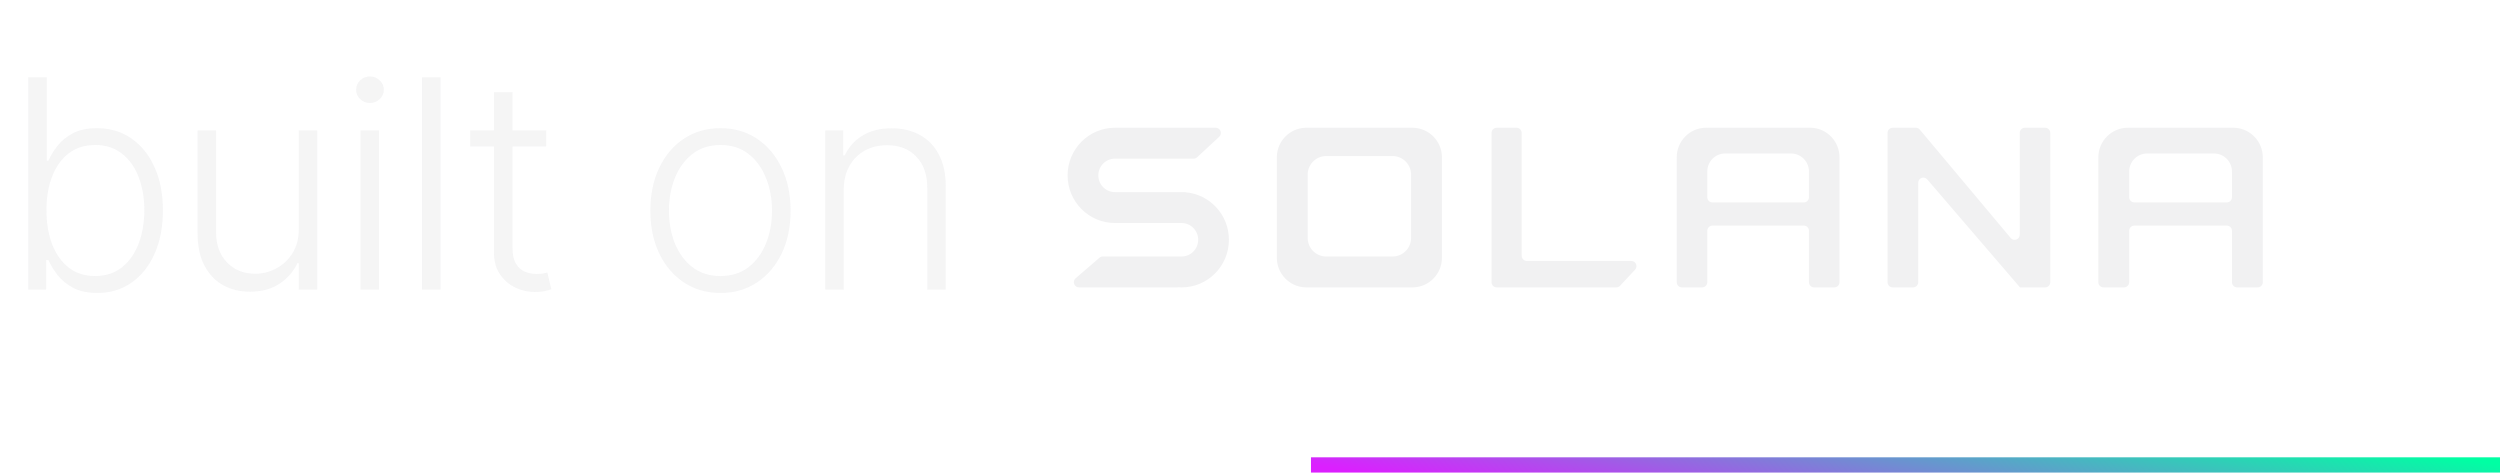
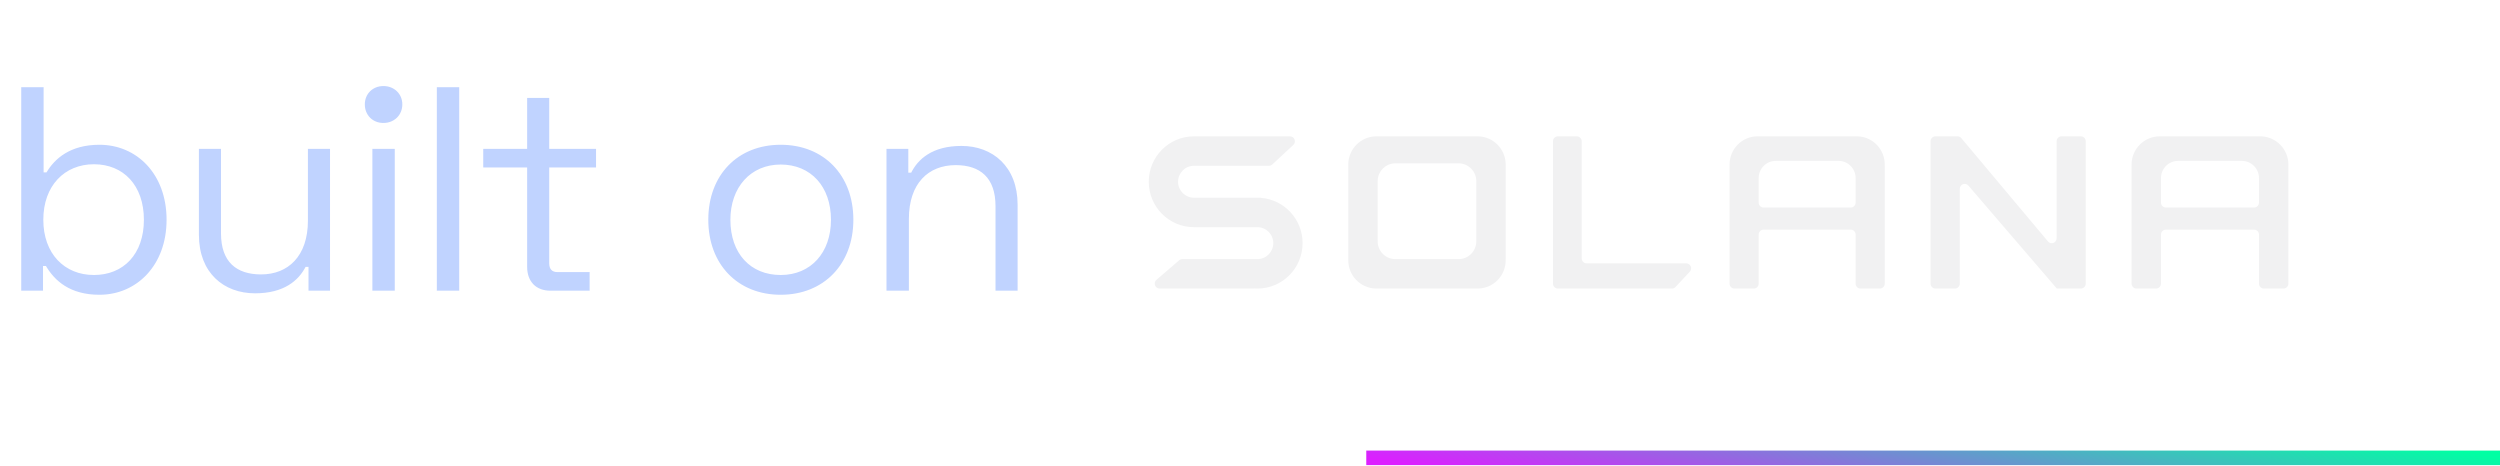
- <svg xmlns="http://www.w3.org/2000/svg" width="164" height="31" viewBox="0 0 164 31" fill="none">
-   <path opacity="0.75" d="M1.85 19V5.069H3.068V10.545H3.177C3.313 10.232 3.508 9.91 3.762 9.579C4.02 9.248 4.358 8.971 4.775 8.749C5.197 8.522 5.727 8.409 6.367 8.409C7.224 8.409 7.977 8.636 8.625 9.089C9.274 9.538 9.779 10.168 10.142 10.98C10.505 11.787 10.686 12.728 10.686 13.803C10.686 14.882 10.505 15.828 10.142 16.64C9.784 17.451 9.28 18.084 8.632 18.538C7.988 18.991 7.24 19.218 6.387 19.218C5.752 19.218 5.222 19.104 4.796 18.878C4.374 18.651 4.034 18.372 3.775 18.041C3.517 17.705 3.317 17.379 3.177 17.061H3.027V19H1.85ZM3.047 13.783C3.047 14.626 3.172 15.374 3.421 16.027C3.675 16.676 4.038 17.186 4.51 17.558C4.986 17.925 5.562 18.109 6.238 18.109C6.931 18.109 7.519 17.919 7.999 17.538C8.48 17.152 8.845 16.633 9.094 15.98C9.344 15.327 9.469 14.595 9.469 13.783C9.469 12.98 9.344 12.257 9.094 11.613C8.85 10.969 8.487 10.459 8.006 10.082C7.525 9.701 6.936 9.511 6.238 9.511C5.557 9.511 4.979 9.695 4.503 10.062C4.031 10.425 3.671 10.928 3.421 11.572C3.172 12.211 3.047 12.948 3.047 13.783ZM19.602 15.007V8.552H20.812V19H19.602V17.265H19.506C19.262 17.801 18.874 18.247 18.343 18.605C17.813 18.959 17.164 19.136 16.398 19.136C15.731 19.136 15.139 18.991 14.622 18.701C14.105 18.406 13.7 17.975 13.405 17.408C13.11 16.841 12.963 16.145 12.963 15.32V8.552H14.174V15.245C14.174 16.061 14.414 16.719 14.895 17.218C15.375 17.712 15.992 17.959 16.745 17.959C17.216 17.959 17.67 17.846 18.105 17.619C18.541 17.392 18.899 17.061 19.18 16.626C19.461 16.186 19.602 15.646 19.602 15.007ZM23.648 19V8.552H24.866V19H23.648ZM24.267 6.756C24.023 6.756 23.809 6.672 23.628 6.504C23.451 6.332 23.363 6.126 23.363 5.885C23.363 5.645 23.451 5.441 23.628 5.273C23.809 5.101 24.023 5.015 24.267 5.015C24.517 5.015 24.73 5.101 24.907 5.273C25.088 5.441 25.179 5.645 25.179 5.885C25.179 6.126 25.088 6.332 24.907 6.504C24.73 6.672 24.517 6.756 24.267 6.756ZM28.896 5.069V19H27.685V5.069H28.896ZM35.832 8.552V9.606H30.846V8.552H35.832ZM32.404 6.049H33.621V16.272C33.621 16.708 33.696 17.05 33.846 17.299C33.995 17.544 34.19 17.719 34.431 17.823C34.671 17.923 34.927 17.973 35.199 17.973C35.358 17.973 35.494 17.964 35.607 17.946C35.721 17.923 35.821 17.9 35.907 17.878L36.165 18.973C36.047 19.018 35.902 19.059 35.73 19.095C35.557 19.136 35.344 19.156 35.09 19.156C34.646 19.156 34.217 19.059 33.805 18.864C33.397 18.669 33.061 18.379 32.798 17.993C32.535 17.608 32.404 17.129 32.404 16.558V6.049ZM47.264 19.218C46.361 19.218 45.563 18.989 44.869 18.531C44.18 18.073 43.64 17.44 43.25 16.633C42.86 15.821 42.665 14.885 42.665 13.824C42.665 12.753 42.86 11.812 43.25 11.001C43.64 10.184 44.18 9.55 44.869 9.096C45.563 8.638 46.361 8.409 47.264 8.409C48.166 8.409 48.962 8.638 49.651 9.096C50.34 9.554 50.88 10.189 51.27 11.001C51.664 11.812 51.862 12.753 51.862 13.824C51.862 14.885 51.667 15.821 51.277 16.633C50.887 17.44 50.345 18.073 49.651 18.531C48.962 18.989 48.166 19.218 47.264 19.218ZM47.264 18.109C47.989 18.109 48.604 17.914 49.107 17.524C49.61 17.134 49.991 16.615 50.25 15.966C50.513 15.318 50.644 14.604 50.644 13.824C50.644 13.044 50.513 12.327 50.25 11.674C49.991 11.021 49.61 10.497 49.107 10.103C48.604 9.708 47.989 9.511 47.264 9.511C46.542 9.511 45.928 9.708 45.42 10.103C44.917 10.497 44.534 11.021 44.271 11.674C44.012 12.327 43.883 13.044 43.883 13.824C43.883 14.604 44.012 15.318 44.271 15.966C44.534 16.615 44.917 17.134 45.42 17.524C45.923 17.914 46.538 18.109 47.264 18.109ZM55.347 12.47V19H54.137V8.552H55.313V10.191H55.422C55.667 9.656 56.048 9.228 56.565 8.906C57.087 8.579 57.73 8.416 58.497 8.416C59.2 8.416 59.816 8.563 60.347 8.858C60.882 9.148 61.297 9.577 61.592 10.144C61.891 10.71 62.041 11.406 62.041 12.232V19H60.83V12.307C60.83 11.45 60.59 10.772 60.109 10.273C59.633 9.774 58.993 9.525 58.191 9.525C57.642 9.525 57.154 9.643 56.728 9.878C56.302 10.114 55.964 10.454 55.715 10.899C55.47 11.338 55.347 11.862 55.347 12.47Z" fill="#F1F1F2" />
-   <path d="M73.227 14.63H77.512C78.113 14.63 78.601 15.122 78.601 15.728C78.601 16.334 78.113 16.826 77.512 16.826H72.344C72.263 16.826 72.185 16.855 72.124 16.908L70.563 18.253C70.324 18.459 70.469 18.853 70.783 18.853H77.253C77.255 18.853 77.257 18.851 77.257 18.848C77.257 18.845 77.26 18.843 77.263 18.843C77.344 18.85 77.426 18.853 77.51 18.853C79.226 18.853 80.617 17.454 80.617 15.728C80.617 14.089 79.363 12.745 77.766 12.614C77.764 12.614 77.762 12.611 77.762 12.608C77.762 12.605 77.76 12.603 77.756 12.603H73.14C72.538 12.603 72.05 12.112 72.05 11.505C72.05 10.899 72.538 10.407 73.14 10.407H78.302C78.386 10.407 78.468 10.375 78.531 10.317L79.98 8.972C80.207 8.762 80.058 8.38 79.75 8.38H73.227C73.227 8.38 73.226 8.38 73.226 8.381C73.226 8.381 73.226 8.381 73.226 8.381C73.198 8.381 73.17 8.38 73.142 8.38C71.426 8.38 70.035 9.779 70.035 11.505C70.035 13.231 71.426 14.63 73.142 14.63C73.17 14.63 73.198 14.63 73.226 14.629C73.226 14.629 73.226 14.629 73.226 14.63C73.226 14.63 73.227 14.63 73.227 14.63Z" fill="#F1F1F2" />
-   <path d="M98.184 8.38C97.996 8.38 97.845 8.533 97.845 8.721V18.512C97.845 18.7 97.996 18.853 98.184 18.853H106.03C106.123 18.853 106.213 18.814 106.277 18.745L107.259 17.692C107.463 17.474 107.309 17.118 107.012 17.118H100.161C99.974 17.118 99.822 16.965 99.822 16.777V8.721C99.822 8.533 99.67 8.38 99.483 8.38H98.184Z" fill="#F1F1F2" />
-   <path fill-rule="evenodd" clip-rule="evenodd" d="M85.616 8.38C85.616 8.38 85.615 8.381 85.615 8.381C85.615 8.382 85.615 8.382 85.614 8.382C84.611 8.425 83.806 9.232 83.763 10.237C83.763 10.238 83.762 10.238 83.762 10.238C83.762 10.238 83.762 10.238 83.761 10.239C83.761 10.239 83.761 10.239 83.761 10.239V16.825C83.761 16.826 83.762 16.826 83.762 16.826C83.762 16.826 83.763 16.826 83.763 16.827C83.762 16.855 83.761 16.883 83.761 16.91C83.761 17.955 84.583 18.807 85.614 18.851C85.615 18.851 85.615 18.852 85.615 18.852V18.853V18.853C85.616 18.853 85.616 18.853 85.616 18.853H92.735C92.736 18.853 92.736 18.853 92.736 18.852L92.737 18.852V18.851L92.737 18.851C93.768 18.807 94.59 17.955 94.59 16.91C94.59 16.883 94.59 16.855 94.589 16.827C94.589 16.826 94.589 16.826 94.59 16.826C94.59 16.826 94.59 16.826 94.59 16.825V10.239C94.59 10.239 94.59 10.238 94.589 10.238C94.589 10.238 94.589 10.238 94.589 10.237C94.545 9.232 93.74 8.425 92.737 8.382C92.737 8.382 92.736 8.382 92.736 8.381C92.736 8.381 92.736 8.38 92.735 8.38H85.616ZM86.943 10.238L86.943 10.238V10.239C86.943 10.239 86.943 10.239 86.942 10.239C86.315 10.267 85.812 10.774 85.785 11.406C85.785 11.407 85.785 11.407 85.784 11.407C85.784 11.407 85.784 11.407 85.784 11.408V15.55C85.784 15.551 85.784 15.551 85.784 15.551C85.785 15.551 85.785 15.551 85.785 15.552C85.784 15.569 85.784 15.586 85.784 15.604C85.784 16.261 86.298 16.797 86.942 16.825C86.943 16.825 86.943 16.825 86.943 16.826V16.826L86.943 16.826V16.826H91.409V16.826L91.409 16.826V16.826C91.409 16.825 91.409 16.825 91.41 16.825C92.054 16.797 92.568 16.261 92.568 15.604C92.568 15.586 92.567 15.569 92.567 15.552V15.551V15.551L92.567 15.551C92.567 15.551 92.568 15.551 92.568 15.55V11.408C92.568 11.407 92.567 11.407 92.567 11.407C92.567 11.407 92.567 11.407 92.567 11.406C92.54 10.774 92.036 10.267 91.41 10.239C91.409 10.239 91.409 10.239 91.409 10.239V10.239L91.409 10.238V10.238H86.943Z" fill="#F1F1F2" />
-   <path fill-rule="evenodd" clip-rule="evenodd" d="M118.667 18.512C118.667 18.7 118.818 18.853 119.004 18.853H120.335C120.52 18.853 120.671 18.7 120.671 18.512V10.408C120.671 10.408 120.67 10.407 120.67 10.407V10.407L120.669 10.407C120.669 10.407 120.669 10.406 120.669 10.406C120.67 10.379 120.671 10.351 120.671 10.323C120.671 9.278 119.856 8.427 118.835 8.382C118.835 8.382 118.834 8.382 118.834 8.381C118.834 8.381 118.834 8.38 118.833 8.38H111.999C111.998 8.38 111.998 8.381 111.998 8.381C111.998 8.382 111.997 8.382 111.997 8.382C111.97 8.381 111.942 8.38 111.914 8.38C110.854 8.38 109.994 9.25 109.994 10.323C109.994 10.351 109.995 10.379 109.996 10.406C109.996 10.407 109.996 10.407 109.995 10.407C109.995 10.407 109.994 10.408 109.994 10.408V18.512C109.994 18.7 110.145 18.853 110.33 18.853H111.661C111.847 18.853 111.998 18.7 111.998 18.512V15.14C111.998 14.952 112.148 14.799 112.334 14.799H118.331C118.517 14.799 118.667 14.952 118.667 15.14V18.512ZM111.998 12.938V11.252C111.998 10.599 112.521 10.069 113.166 10.069H117.499C118.144 10.069 118.667 10.599 118.667 11.252V12.938C118.667 13.126 118.517 13.279 118.331 13.279H112.334C112.148 13.279 111.998 13.126 111.998 12.938Z" fill="#F1F1F2" />
-   <path fill-rule="evenodd" clip-rule="evenodd" d="M146.757 18.853C146.569 18.853 146.417 18.7 146.417 18.512V15.14C146.417 14.952 146.265 14.799 146.077 14.799H140.014C139.826 14.799 139.675 14.952 139.675 15.14V18.512C139.675 18.7 139.522 18.853 139.335 18.853H137.991C137.804 18.853 137.651 18.7 137.651 18.512V10.408V10.408L137.652 10.408C137.652 10.407 137.653 10.407 137.653 10.407C137.653 10.407 137.654 10.407 137.654 10.406C137.653 10.379 137.651 10.351 137.651 10.323C137.651 9.25 138.519 8.38 139.59 8.38C139.618 8.38 139.646 8.381 139.673 8.382C139.674 8.382 139.675 8.382 139.675 8.381C139.675 8.381 139.675 8.38 139.675 8.38H146.585C146.585 8.38 146.586 8.381 146.586 8.381C146.586 8.382 146.586 8.382 146.586 8.382C147.617 8.427 148.44 9.278 148.44 10.323C148.44 10.351 148.439 10.379 148.438 10.406C148.438 10.407 148.438 10.407 148.439 10.407C148.439 10.407 148.439 10.407 148.439 10.407C148.439 10.408 148.44 10.408 148.44 10.408V18.512C148.44 18.7 148.287 18.853 148.1 18.853H146.757ZM139.675 11.252V12.938C139.675 13.126 139.826 13.279 140.014 13.279H146.077C146.265 13.279 146.417 13.126 146.417 12.938V11.252C146.417 10.599 145.889 10.069 145.237 10.069H140.854C140.203 10.069 139.675 10.599 139.675 11.252Z" fill="#F1F1F2" />
-   <path d="M125.679 8.38C125.778 8.38 125.872 8.424 125.936 8.5L131.903 15.614C132.106 15.855 132.496 15.71 132.496 15.393V8.721C132.496 8.533 132.646 8.38 132.832 8.38H134.163C134.348 8.38 134.499 8.533 134.499 8.721V18.512C134.499 18.7 134.348 18.853 134.163 18.853H132.508C132.501 18.853 132.496 18.847 132.496 18.84C132.496 18.837 132.494 18.834 132.493 18.832L126.425 11.768C126.22 11.53 125.835 11.677 125.835 11.992V18.512C125.835 18.7 125.684 18.853 125.499 18.853H124.159C123.973 18.853 123.823 18.7 123.823 18.512V8.721C123.823 8.533 123.973 8.38 124.159 8.38H125.679Z" fill="#F1F1F2" />
-   <rect x="86" y="30" width="78" height="1" fill="url(#paint0_linear)" />
+ <svg xmlns="http://www.w3.org/2000/svg" width="172" height="32" viewBox="0 0 172 32" fill="none">
+   <path opacity="0.75" d="M1.46 6V20H2.96V18.3H3.16C3.76 19.32 4.82 20.28 6.84 20.28C9.4 20.28 11.46 18.26 11.46 15.12C11.46 11.96 9.4 9.96 6.84 9.96C4.82 9.96 3.76 10.92 3.2 11.86H3V6H1.46ZM6.46 11.3C8.5 11.3 9.9 12.76 9.9 15.12C9.9 17.48 8.5 18.92 6.46 18.92C4.44 18.92 2.98 17.46 2.98 15.12C2.98 12.78 4.44 11.3 6.46 11.3ZM22.705 20V10.24H21.185V15.18C21.185 17.62 19.825 18.88 17.965 18.88C16.265 18.88 15.205 18.02 15.205 16.06V10.24H13.685V16.16C13.685 18.78 15.405 20.18 17.545 20.18C19.565 20.18 20.545 19.28 21.025 18.36H21.225V20H22.705ZM25.1 7.18C25.1 7.92 25.64 8.46 26.38 8.46C27.12 8.46 27.68 7.92 27.68 7.18C27.68 6.46 27.12 5.92 26.38 5.92C25.64 5.92 25.1 6.46 25.1 7.18ZM27.16 10.24H25.62V20H27.16V10.24ZM31.594 6H30.054V20H31.594V6ZM33.247 11.52H36.267V18.36C36.267 19.38 36.887 20 37.867 20H40.567V18.72H38.347C37.987 18.72 37.787 18.52 37.787 18.12V11.52H41.007V10.24H37.787V6.74H36.267V10.24H33.247V11.52ZM48.731 15.12C48.731 18.18 50.751 20.28 53.711 20.28C56.671 20.28 58.711 18.18 58.711 15.12C58.711 12.04 56.671 9.96 53.711 9.96C50.751 9.96 48.731 12.04 48.731 15.12ZM50.251 15.12C50.251 12.9 51.631 11.32 53.711 11.32C55.791 11.32 57.171 12.84 57.171 15.12C57.171 17.38 55.791 18.92 53.711 18.92C51.631 18.92 50.251 17.44 50.251 15.12ZM60.991 10.24V20H62.531V15.06C62.531 12.62 63.871 11.36 65.751 11.36C67.431 11.36 68.491 12.22 68.491 14.18V20H70.011V14.08C70.011 11.46 68.291 10.04 66.151 10.04C64.131 10.04 63.151 10.96 62.691 11.88H62.491V10.24H60.991Z" fill="#ABC4FF" />
+   <path d="M82.227 15.63H86.512C87.114 15.63 87.602 16.122 87.602 16.728C87.602 17.334 87.114 17.826 86.512 17.826H81.344C81.263 17.826 81.185 17.855 81.124 17.908L79.563 19.253C79.325 19.459 79.469 19.853 79.783 19.853H86.253C86.256 19.853 86.258 19.851 86.258 19.848C86.258 19.845 86.26 19.843 86.263 19.843C86.345 19.85 86.427 19.853 86.51 19.853C88.226 19.853 89.618 18.454 89.618 16.728C89.618 15.089 88.363 13.745 86.767 13.614C86.764 13.613 86.762 13.611 86.762 13.608C86.762 13.605 86.76 13.603 86.757 13.603H82.141C81.539 13.603 81.051 13.111 81.051 12.505C81.051 11.899 81.539 11.407 82.141 11.407H87.302C87.387 11.407 87.469 11.375 87.531 11.317L88.98 9.972C89.207 9.761 89.059 9.38 88.751 9.38H82.227C82.227 9.38 82.227 9.38 82.227 9.381C82.227 9.381 82.226 9.381 82.226 9.381C82.198 9.38 82.171 9.38 82.143 9.38C80.427 9.38 79.035 10.779 79.035 12.505C79.035 14.231 80.427 15.63 82.143 15.63C82.171 15.63 82.198 15.63 82.226 15.629C82.226 15.629 82.227 15.629 82.227 15.63C82.227 15.63 82.227 15.63 82.227 15.63Z" fill="#F1F1F2" />
+   <path d="M107.183 9.38C106.995 9.38 106.844 9.533 106.844 9.721V19.512C106.844 19.7 106.995 19.853 107.183 19.853H115.029C115.123 19.853 115.212 19.814 115.276 19.745L116.258 18.692C116.462 18.474 116.308 18.118 116.011 18.118H109.16C108.973 18.118 108.822 17.965 108.822 17.777V9.721C108.822 9.533 108.669 9.38 108.482 9.38H107.183Z" fill="#F1F1F2" />
+   <path fill-rule="evenodd" clip-rule="evenodd" d="M94.617 9.38C94.616 9.38 94.616 9.381 94.616 9.381C94.616 9.382 94.615 9.382 94.615 9.382C93.612 9.425 92.807 10.232 92.763 11.237C92.763 11.238 92.763 11.238 92.763 11.238C92.762 11.238 92.762 11.238 92.762 11.239C92.762 11.239 92.762 11.239 92.762 11.239V17.825C92.762 17.826 92.762 17.826 92.762 17.826C92.763 17.826 92.763 17.826 92.763 17.827C92.762 17.855 92.762 17.883 92.762 17.91C92.762 18.955 93.584 19.807 94.615 19.851C94.615 19.851 94.616 19.852 94.616 19.852V19.853V19.853C94.616 19.853 94.616 19.853 94.617 19.853H101.736C101.736 19.853 101.737 19.853 101.737 19.852L101.737 19.852V19.851L101.738 19.851C102.769 19.807 103.591 18.955 103.591 17.91C103.591 17.883 103.59 17.855 103.589 17.827C103.589 17.826 103.59 17.826 103.59 17.826C103.59 17.826 103.591 17.826 103.591 17.825V11.239C103.591 11.239 103.59 11.238 103.59 11.238C103.589 11.238 103.589 11.238 103.589 11.237C103.546 10.232 102.741 9.425 101.738 9.382C101.737 9.382 101.737 9.382 101.737 9.381C101.737 9.381 101.736 9.38 101.736 9.38H94.617ZM95.944 11.238L95.943 11.238V11.239C95.943 11.239 95.943 11.239 95.943 11.239C95.316 11.267 94.812 11.774 94.785 12.406C94.785 12.407 94.785 12.407 94.785 12.407C94.785 12.407 94.784 12.407 94.784 12.408V16.55C94.784 16.551 94.785 16.551 94.785 16.551C94.785 16.551 94.785 16.551 94.785 16.552C94.785 16.569 94.784 16.587 94.784 16.604C94.784 17.261 95.298 17.797 95.943 17.825C95.943 17.825 95.943 17.825 95.943 17.826V17.826L95.944 17.826V17.826H100.409V17.826L100.41 17.826V17.826C100.41 17.825 100.41 17.825 100.41 17.825C101.055 17.797 101.568 17.261 101.568 16.604C101.568 16.587 101.568 16.569 101.567 16.552V16.551V16.551L101.568 16.551C101.568 16.551 101.568 16.551 101.568 16.55V12.408C101.568 12.407 101.568 12.407 101.568 12.407C101.567 12.407 101.567 12.407 101.567 12.406C101.54 11.774 101.037 11.267 100.41 11.239C100.41 11.239 100.41 11.239 100.41 11.239V11.239L100.409 11.238V11.238H95.944Z" fill="#F1F1F2" />
+   <path fill-rule="evenodd" clip-rule="evenodd" d="M127.667 19.512C127.667 19.7 127.818 19.853 128.004 19.853H129.334C129.52 19.853 129.671 19.7 129.671 19.512V11.408C129.671 11.408 129.67 11.407 129.67 11.407V11.407L129.669 11.407C129.669 11.407 129.669 11.406 129.669 11.406C129.67 11.379 129.671 11.351 129.671 11.323C129.671 10.278 128.856 9.427 127.835 9.382C127.835 9.382 127.834 9.382 127.834 9.381C127.834 9.381 127.834 9.38 127.833 9.38H120.998C120.998 9.38 120.997 9.381 120.997 9.381C120.997 9.382 120.997 9.382 120.996 9.382C120.969 9.381 120.942 9.38 120.914 9.38C119.854 9.38 118.994 10.25 118.994 11.323C118.994 11.351 118.995 11.379 118.996 11.406C118.996 11.407 118.996 11.407 118.995 11.407C118.995 11.407 118.994 11.408 118.994 11.408V19.512C118.994 19.7 119.145 19.853 119.33 19.853H120.661C120.847 19.853 120.997 19.7 120.997 19.512V16.14C120.997 15.952 121.148 15.799 121.334 15.799H127.331C127.517 15.799 127.667 15.952 127.667 16.14V19.512ZM120.997 13.938V12.252C120.997 11.599 121.521 11.069 122.166 11.069H126.499C127.144 11.069 127.667 11.599 127.667 12.252V13.938C127.667 14.126 127.517 14.279 127.331 14.279H121.334C121.148 14.279 120.997 14.126 120.997 13.938Z" fill="#F1F1F2" />
+   <path fill-rule="evenodd" clip-rule="evenodd" d="M155.757 19.853C155.57 19.853 155.418 19.7 155.418 19.512V16.14C155.418 15.952 155.266 15.799 155.078 15.799H149.015C148.827 15.799 148.675 15.952 148.675 16.14V19.512C148.675 19.7 148.523 19.853 148.336 19.853H146.992C146.805 19.853 146.652 19.7 146.652 19.512V11.408V11.408L146.653 11.408C146.653 11.407 146.653 11.407 146.653 11.407C146.654 11.407 146.654 11.407 146.654 11.406C146.653 11.379 146.652 11.351 146.652 11.323C146.652 10.25 147.52 9.38 148.591 9.38C148.619 9.38 148.647 9.381 148.674 9.382C148.675 9.382 148.675 9.382 148.675 9.381C148.675 9.381 148.676 9.38 148.676 9.38H155.585C155.586 9.38 155.586 9.381 155.586 9.381C155.586 9.382 155.586 9.382 155.587 9.382C156.618 9.427 157.441 10.278 157.441 11.323C157.441 11.351 157.44 11.379 157.438 11.406C157.438 11.407 157.439 11.407 157.44 11.407C157.44 11.407 157.44 11.407 157.44 11.407C157.44 11.408 157.441 11.408 157.441 11.408V19.512C157.441 19.7 157.288 19.853 157.101 19.853H155.757ZM148.675 12.252V13.938C148.675 14.126 148.827 14.279 149.015 14.279H155.078C155.266 14.279 155.418 14.126 155.418 13.938V12.252C155.418 11.599 154.89 11.069 154.238 11.069H149.855C149.203 11.069 148.675 11.599 148.675 12.252Z" fill="#F1F1F2" />
+   <path d="M134.679 9.38C134.778 9.38 134.871 9.424 134.935 9.5L140.903 16.614C141.106 16.855 141.495 16.71 141.495 16.393V9.721C141.495 9.533 141.646 9.38 141.832 9.38H143.163C143.348 9.38 143.499 9.533 143.499 9.721V19.512C143.499 19.7 143.348 19.853 143.163 19.853H141.508C141.501 19.853 141.495 19.847 141.495 19.84C141.495 19.837 141.494 19.834 141.492 19.832L135.424 12.768C135.219 12.53 134.834 12.677 134.834 12.992V19.512C134.834 19.7 134.684 19.853 134.498 19.853H133.158C132.973 19.853 132.822 19.7 132.822 19.512V9.721C132.822 9.533 132.973 9.38 133.158 9.38H134.679Z" fill="#F1F1F2" />
+   <rect x="94" y="31" width="78" height="1" fill="url(#paint0_linear)" />
  <defs>
-     <linearGradient id="paint0_linear" x1="164.129" y1="30.5" x2="162.113" y2="42.889" gradientUnits="userSpaceOnUse">
+     <linearGradient id="paint0_linear" x1="172.129" y1="31.5" x2="170.113" y2="43.889" gradientUnits="userSpaceOnUse">
      <stop stop-color="#00FFA3" />
      <stop offset="1" stop-color="#DC1FFF" />
    </linearGradient>
  </defs>
</svg>
